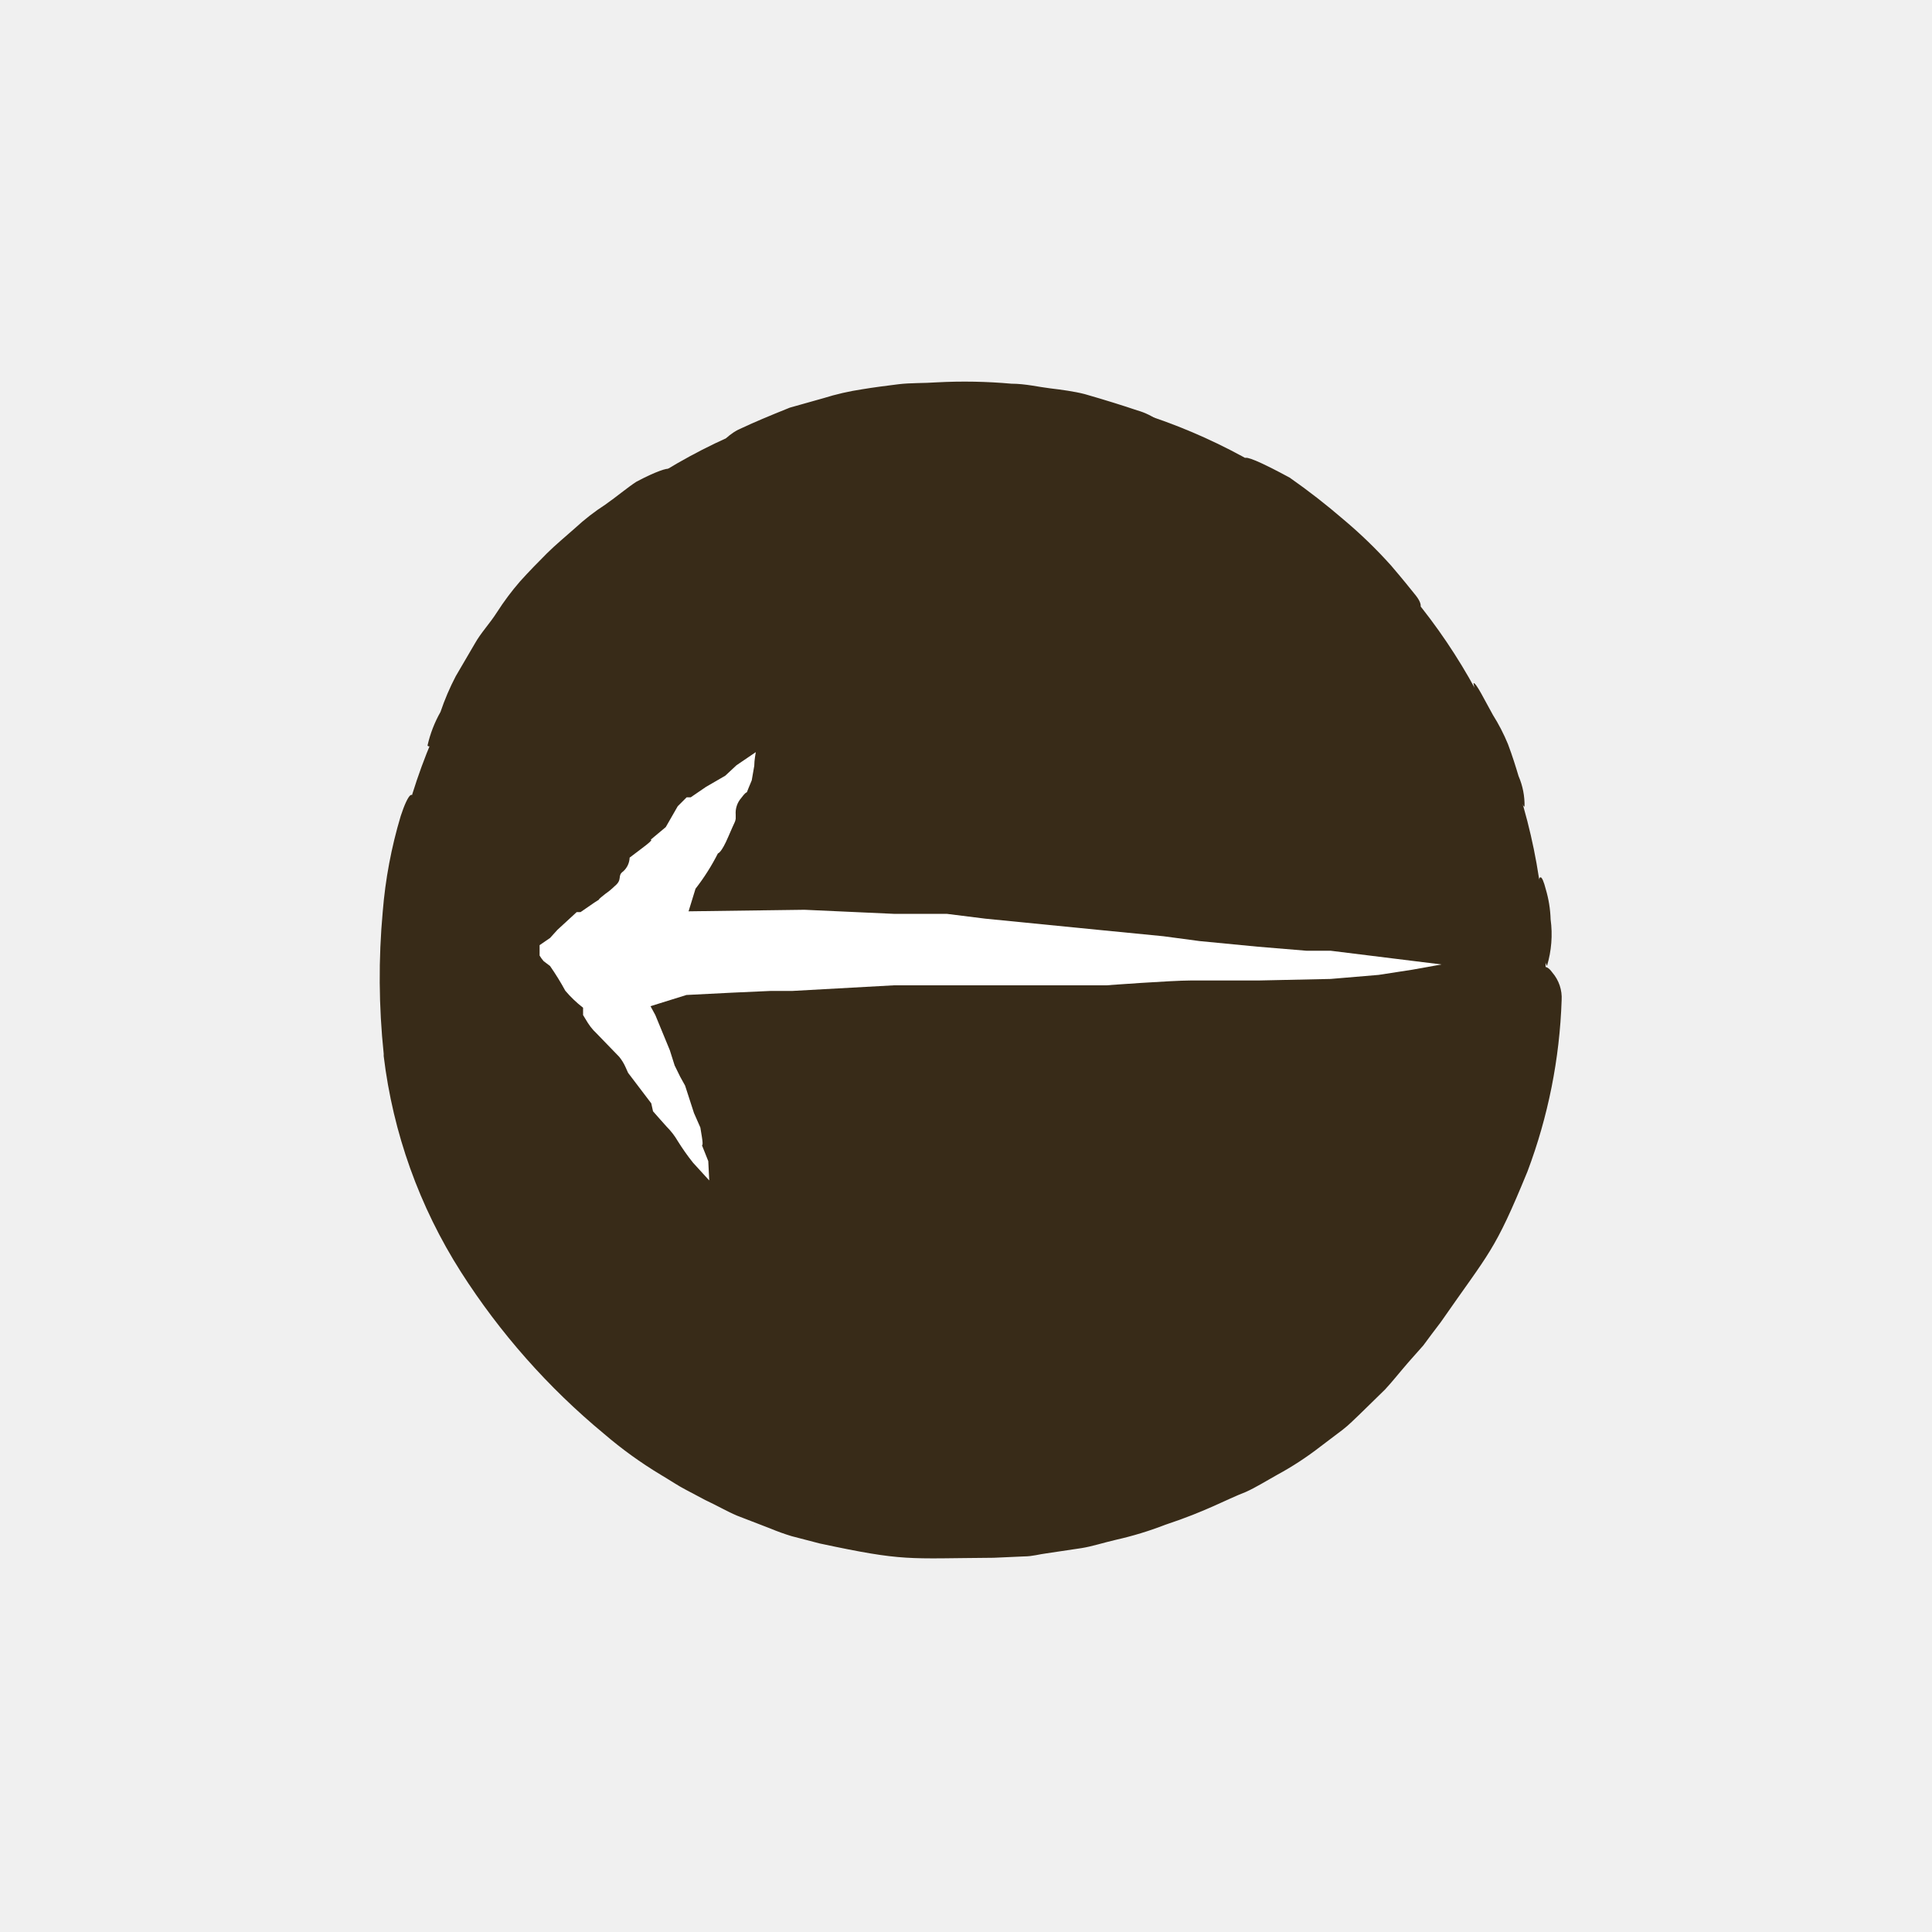
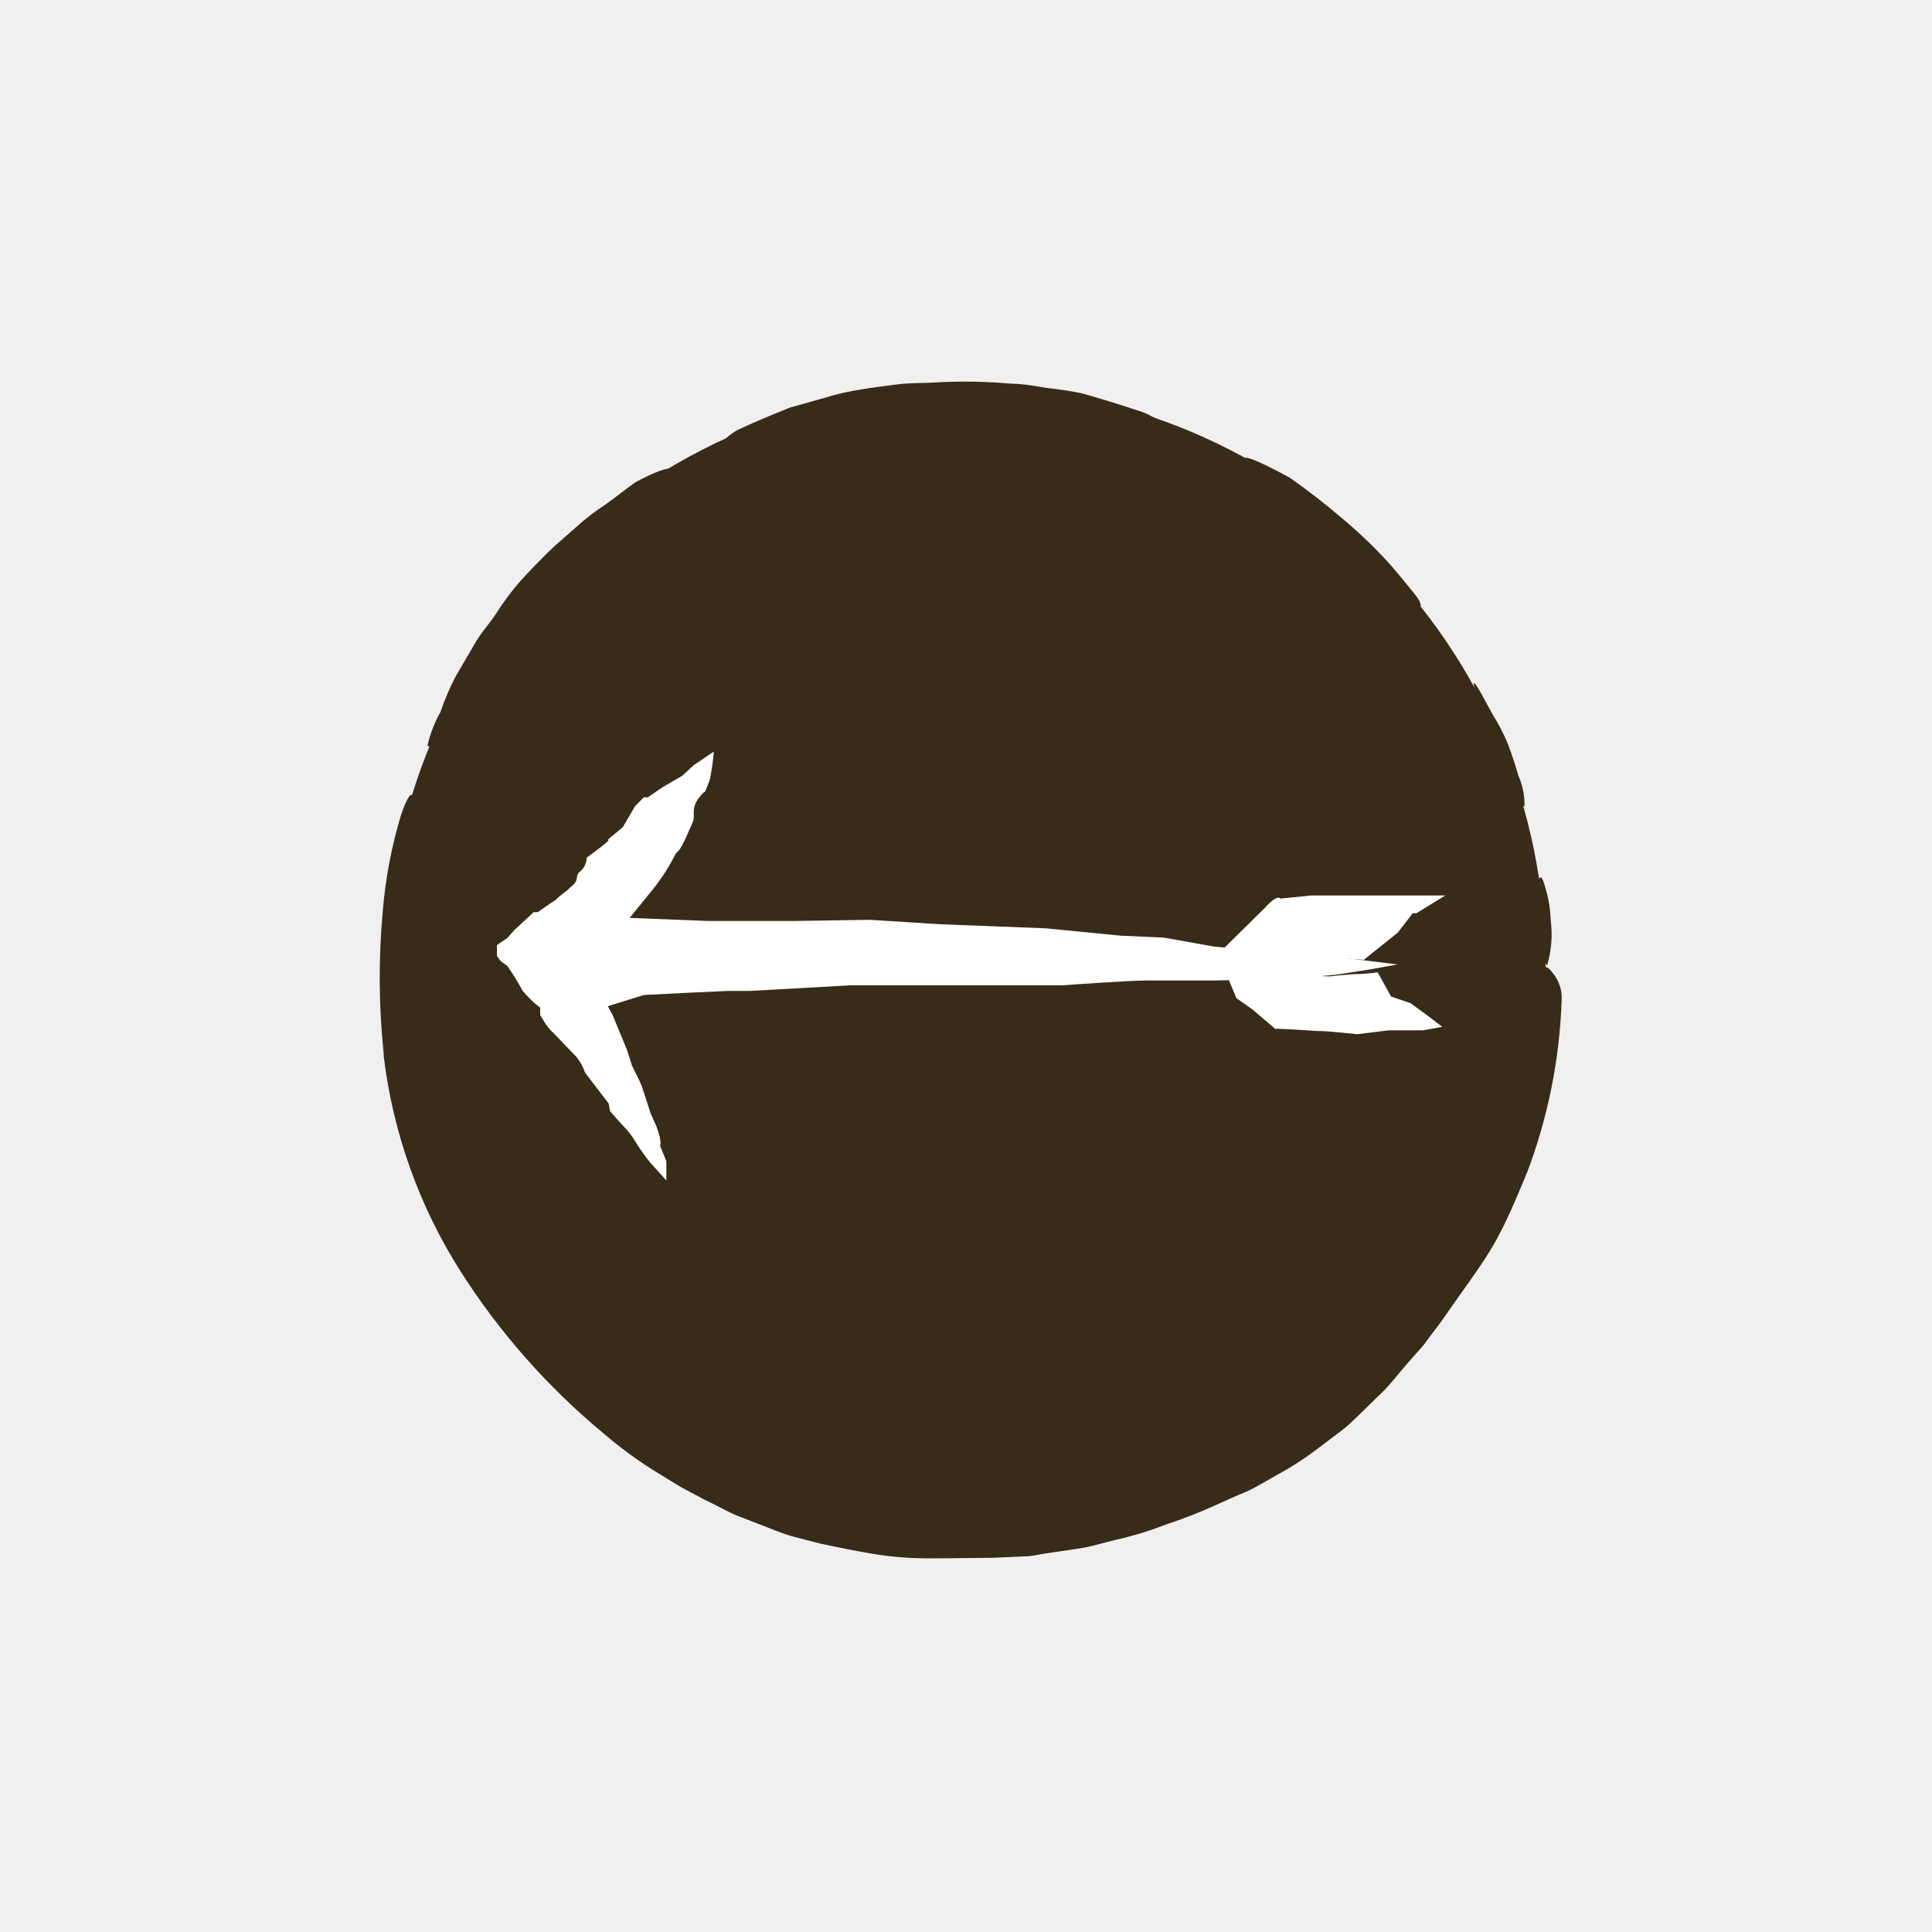
<svg xmlns="http://www.w3.org/2000/svg" viewBox="0 0 100 100">
  <defs>
    <style>.cls-1{fill:#382b18;}.cls-2{fill:#fff;}</style>
  </defs>
  <g id="content">
    <circle class="cls-1" cx="50" cy="50" r="30" />
    <path class="cls-1" d="M60,21.8a4.14,4.14,0,0,1-1.11-.26c-.7-.14-1.67-.33-2.75-.58-.53-.11-1.12-.17-1.75-.28a14,14,0,0,0-2-.25,28.29,28.29,0,0,0-3.79,0c-.67.05-1.32,0-1.95.07s-1.24.13-1.83.21a10.63,10.63,0,0,0-2,.47c-.62.19-1.2.35-1.73.48-1,.36-1.91.62-2.52.78s-.93.31-1,.26a2.65,2.65,0,0,1,.84-.55c.57-.27,1.42-.63,2.47-1.05l1.74-.49a13.29,13.29,0,0,1,2-.46c.6-.1,1.23-.18,1.87-.26s1.32-.05,2-.1a27.24,27.24,0,0,1,3.86.07c.72,0,1.41.17,2,.24s1.26.16,1.8.3c1.08.31,2,.6,2.71.84A3.49,3.49,0,0,1,60,21.8Z" />
    <path class="cls-1" d="M73.51,31.43c-.05,0-.22-.07-.51-.37a19.19,19.19,0,0,1-1.41-1.36c-.63-.72-1.54-1.45-2.45-2.3s-1.85-1.55-2.65-2.16c-1.54-1-2.13-1.41-2.06-1.52s.69.12,2.32,1a34.82,34.82,0,0,1,2.79,2.17A24.13,24.13,0,0,1,72,29.27c.59.69,1,1.2,1.28,1.55S73.56,31.39,73.51,31.43Z" />
    <path class="cls-1" d="M80.07,50a5.11,5.11,0,0,1-.49-2.36c0-.61,0-1.15,0-1.55s.07-.66.15-.68.18.23.28.62a6.12,6.12,0,0,1,.25,1.56A5.68,5.68,0,0,1,80.07,50Z" />
    <path class="cls-1" d="M20.5,48.67a18.4,18.4,0,0,1,.11-2.23c.05-.48.11-1,.16-1.45.08-1.06.51-2.18.59-3.13.12-1.19-.24-.79-.62.38a23.92,23.92,0,0,0-.93,4.95,37.59,37.59,0,0,0,.05,7.35v.12a26.74,26.74,0,0,0,4,11.18,36.06,36.06,0,0,0,7.4,8.37,21.6,21.6,0,0,0,2.95,2.13c.49.29.9.57,1.29.77l1,.53c.64.3,1.13.59,1.65.81l1.71.66a11.6,11.6,0,0,0,1.11.4l1.46.38c4.41.94,4.48.77,9,.74L53,80.56c.44,0,.82-.12,1.17-.16l1.81-.27c.56-.09,1.09-.27,1.78-.43a18,18,0,0,0,2.56-.78c2.14-.71,3.11-1.29,4.17-1.7.51-.23,1-.54,1.61-.88a16.37,16.37,0,0,0,2.25-1.47L69.5,74c.35-.27.62-.56.88-.8l1.31-1.28c.39-.42.74-.87,1.2-1.4l.78-.88c.26-.36.56-.75.9-1.2,2.56-3.69,2.77-3.61,4.49-7.8a27.77,27.77,0,0,0,1.77-8.87,2,2,0,0,0-.48-1.43c-.27-.38-.52-.41-.82,0A2,2,0,0,0,79,51.62,26.06,26.06,0,0,1,77.32,60a26.2,26.2,0,0,1-4,7.49,26.75,26.75,0,0,1-6,6.07,18.55,18.55,0,0,1-2.11,1.42c-.58.34-1,.65-1.5.88a30.54,30.54,0,0,1-3.93,1.71,15,15,0,0,1-2.43.73c-.66.14-1.17.3-1.7.37l-1.73.22c-.33,0-.69.12-1.11.14l-1.42.07a35,35,0,0,1-7.55-.37,29.54,29.54,0,0,1-5.58-1.57,28.82,28.82,0,0,1-7.91-5.24l-1.09-1c-.34-.37-.67-.76-1-1.13s-.69-.75-1-1.14l-.91-1.17-.79-1-.69-1a13.21,13.21,0,0,1-1.3-2.15,29.78,29.78,0,0,1-2.94-10.62A29.1,29.1,0,0,1,20.5,48.67Z" />
    <path class="cls-1" d="M34.62,24.28c.06.09-.42.54-1.32,1.2-.46.39-1,.68-1.45,1.07s-1.05,1-1.57,1.48a24.37,24.37,0,0,0-1.8,1.72c-.49.54-1,1.06-1.44,1.63l-1.29,1.75c-.47.61-.85,1.28-1.3,1.91-.21.32-.45.62-.65,1l-.57,1a17.29,17.29,0,0,1-.89,1.54s-.06.07-.08.06-.13,0-.13-.06a6.35,6.35,0,0,1,.67-1.73A12.84,12.84,0,0,1,23.59,35l1-1.71c.31-.55.75-1,1.14-1.61a13.71,13.71,0,0,1,1.19-1.59c.46-.51.94-1,1.38-1.44s1-.9,1.47-1.32a11.38,11.38,0,0,1,1.56-1.21c.61-.43,1.14-.88,1.6-1.18C33.94,24.4,34.58,24.2,34.62,24.28Z" />
    <path class="cls-1" d="M78.91,41.75c-.1,0-.34-.57-.7-1.29-.2-.47-.42-1.12-.65-1.75s-.63-1.24-.81-1.72a6.2,6.2,0,0,1-.48-1.63c.12-.06.6.93,1,1.64a10,10,0,0,1,.78,1.51c.24.64.4,1.16.55,1.66A3.76,3.76,0,0,1,78.91,41.75Z" />
-     <path class="cls-2" d="M38.12,39.61l-.58.54-1,.58-.79.54h-.21l-.46.46-.62,1.08-.79.66s.25-.08-.42.42l-.66.5a1,1,0,0,1-.33.71c-.34.24,0,.41-.46.78a3.49,3.49,0,0,1-.46.38c-.79.62.13,0-.58.46l-.71.49h-.2l-1,.92-.38.42-.54.37v.54a1.82,1.82,0,0,0,.21.29l.33.25a13.57,13.57,0,0,1,.79,1.28,6.09,6.09,0,0,0,.92.88v.38l.25.41a2.86,2.86,0,0,0,.29.38l.12.12,1.21,1.25a2.38,2.38,0,0,1,.33.54l.13.29,1.2,1.58.09.41.37.42.33.37a3.67,3.67,0,0,1,.58.75,11.72,11.72,0,0,0,.79,1.12l.84.92-.05-1-.33-.83s.08.08,0-.42l-.08-.49-.33-.75-.46-1.42-.25-.45-.29-.59-.25-.79-.75-1.82-.25-.46,1.86-.58,2.37-.12,2-.09,1.12,0L46.26,51h11s3.37-.25,4.37-.25h2l1.5,0,3.74-.08,2.49-.21,1.75-.27,1.5-.27-5.74-.71c-.37,0-1.25,0-1.25,0L65.09,49l-3-.29-1.87-.25-3.87-.38L51,47.55l-2-.25-2.74,0-4.62-.21-6,.08L36,46a11.23,11.23,0,0,0,1.16-1.83s.17,0,.54-.87.34-.71.38-.92l0-.21a1.17,1.17,0,0,1,.29-.87c.37-.5.21-.08.37-.5l.17-.41.13-.75c0-.29.08-.71.08-.71Z" />
+     <path class="cls-2" d="M35.9,39.61l-.58.54-1,.58-.79.54h-.21l-.45.46-.63,1.08-.79.66s.25-.08-.41.42l-.67.5a1,1,0,0,1-.33.71c-.33.24,0,.41-.46.78s.34-.24-.45.38.12,0-.59.46l-.7.49h-.21l-1,.92-.37.42-.54.37v.54a1.82,1.82,0,0,0,.2.29l.34.25a13.57,13.57,0,0,1,.79,1.28,5.63,5.63,0,0,0,.91.88v.38l.25.41a4.26,4.26,0,0,0,.29.38l.13.12,1.2,1.25a2.64,2.64,0,0,1,.34.54l.12.29,1.21,1.58.08.41.37.42.34.37a4.09,4.09,0,0,1,.58.75,10.13,10.13,0,0,0,.79,1.12l.83.92,0-1-.34-.83s.09.08,0-.42L34,58.36l-.33-.75-.46-1.42L33,55.74l-.29-.59-.25-.79-.75-1.82-.25-.46,1.87-.58,2.37-.12,2-.09,1.12,0L44,51H55s3.36-.25,4.36-.25h2l1.49,0,3.74-.08,2.5-.21,1.74-.27,1.5-.27-5.74-.71c-.37,0-1.24,0-1.24,0L62.87,49l-2.63-.47L58,48.43l-3.87-.38-5.46-.21-3.63-.23-4,.06-4.38,0-4.07-.16L33.82,46A10.76,10.76,0,0,0,35,44.14s.16,0,.54-.87.33-.71.37-.92l0-.21a1.17,1.17,0,0,1,.29-.87c.38-.5.21-.08.38-.5l.16-.41s.09-.46.13-.75.08-.71.08-.71Z" />
+     <path class="cls-2" d="M63.29,49.14,65.46,47c.66-.75.82-.49.82-.49l1.59-.16h6.94l-1.5.92h-.19l-.77,1-1.76,1.41Z" />
+     <path class="cls-2" d="M64,51.67l.83.58,1.17,1c.75,0,2,.12,2.39.12s1.85.16,1.85.16l1.64-.2,1.77,0,1-.18-.77-.59L73,51.92,72,51.58l-.69-1.25a10.59,10.59,0,0,1-1.08.09c-.42,0-1.42.12-1.42.12l-4.4-.21-.83.34Z" />
  </g>
</svg>
